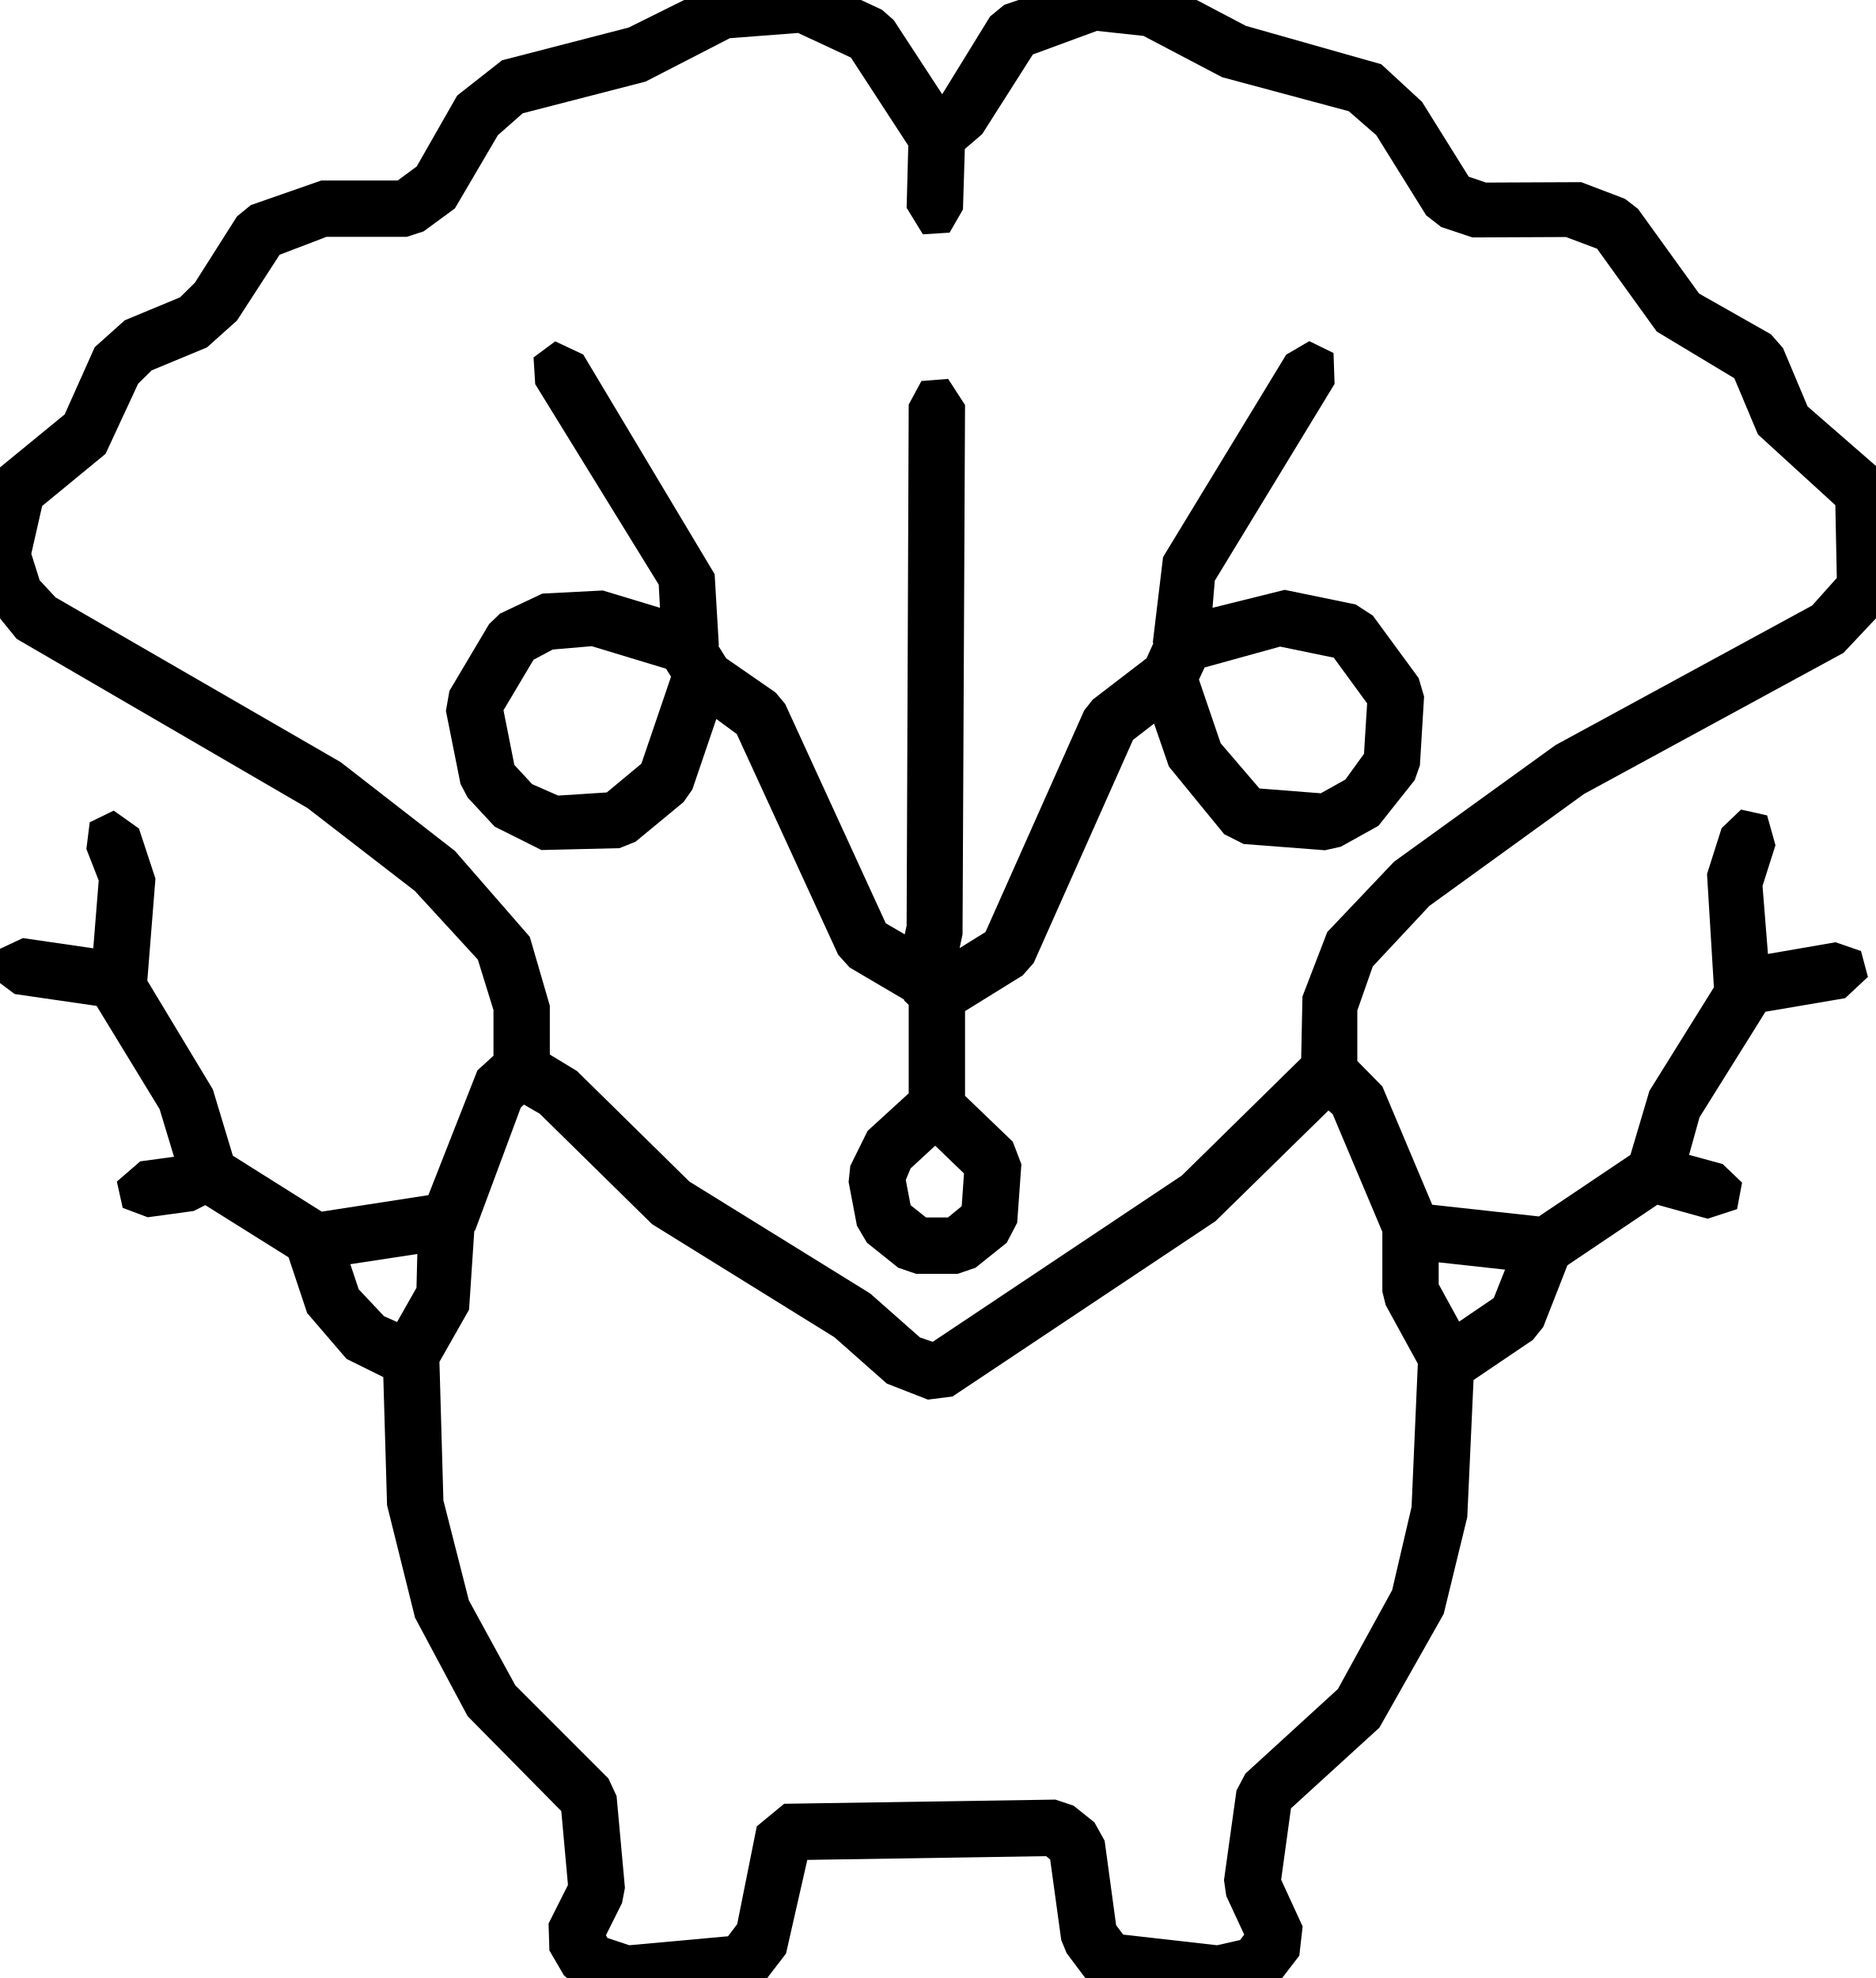
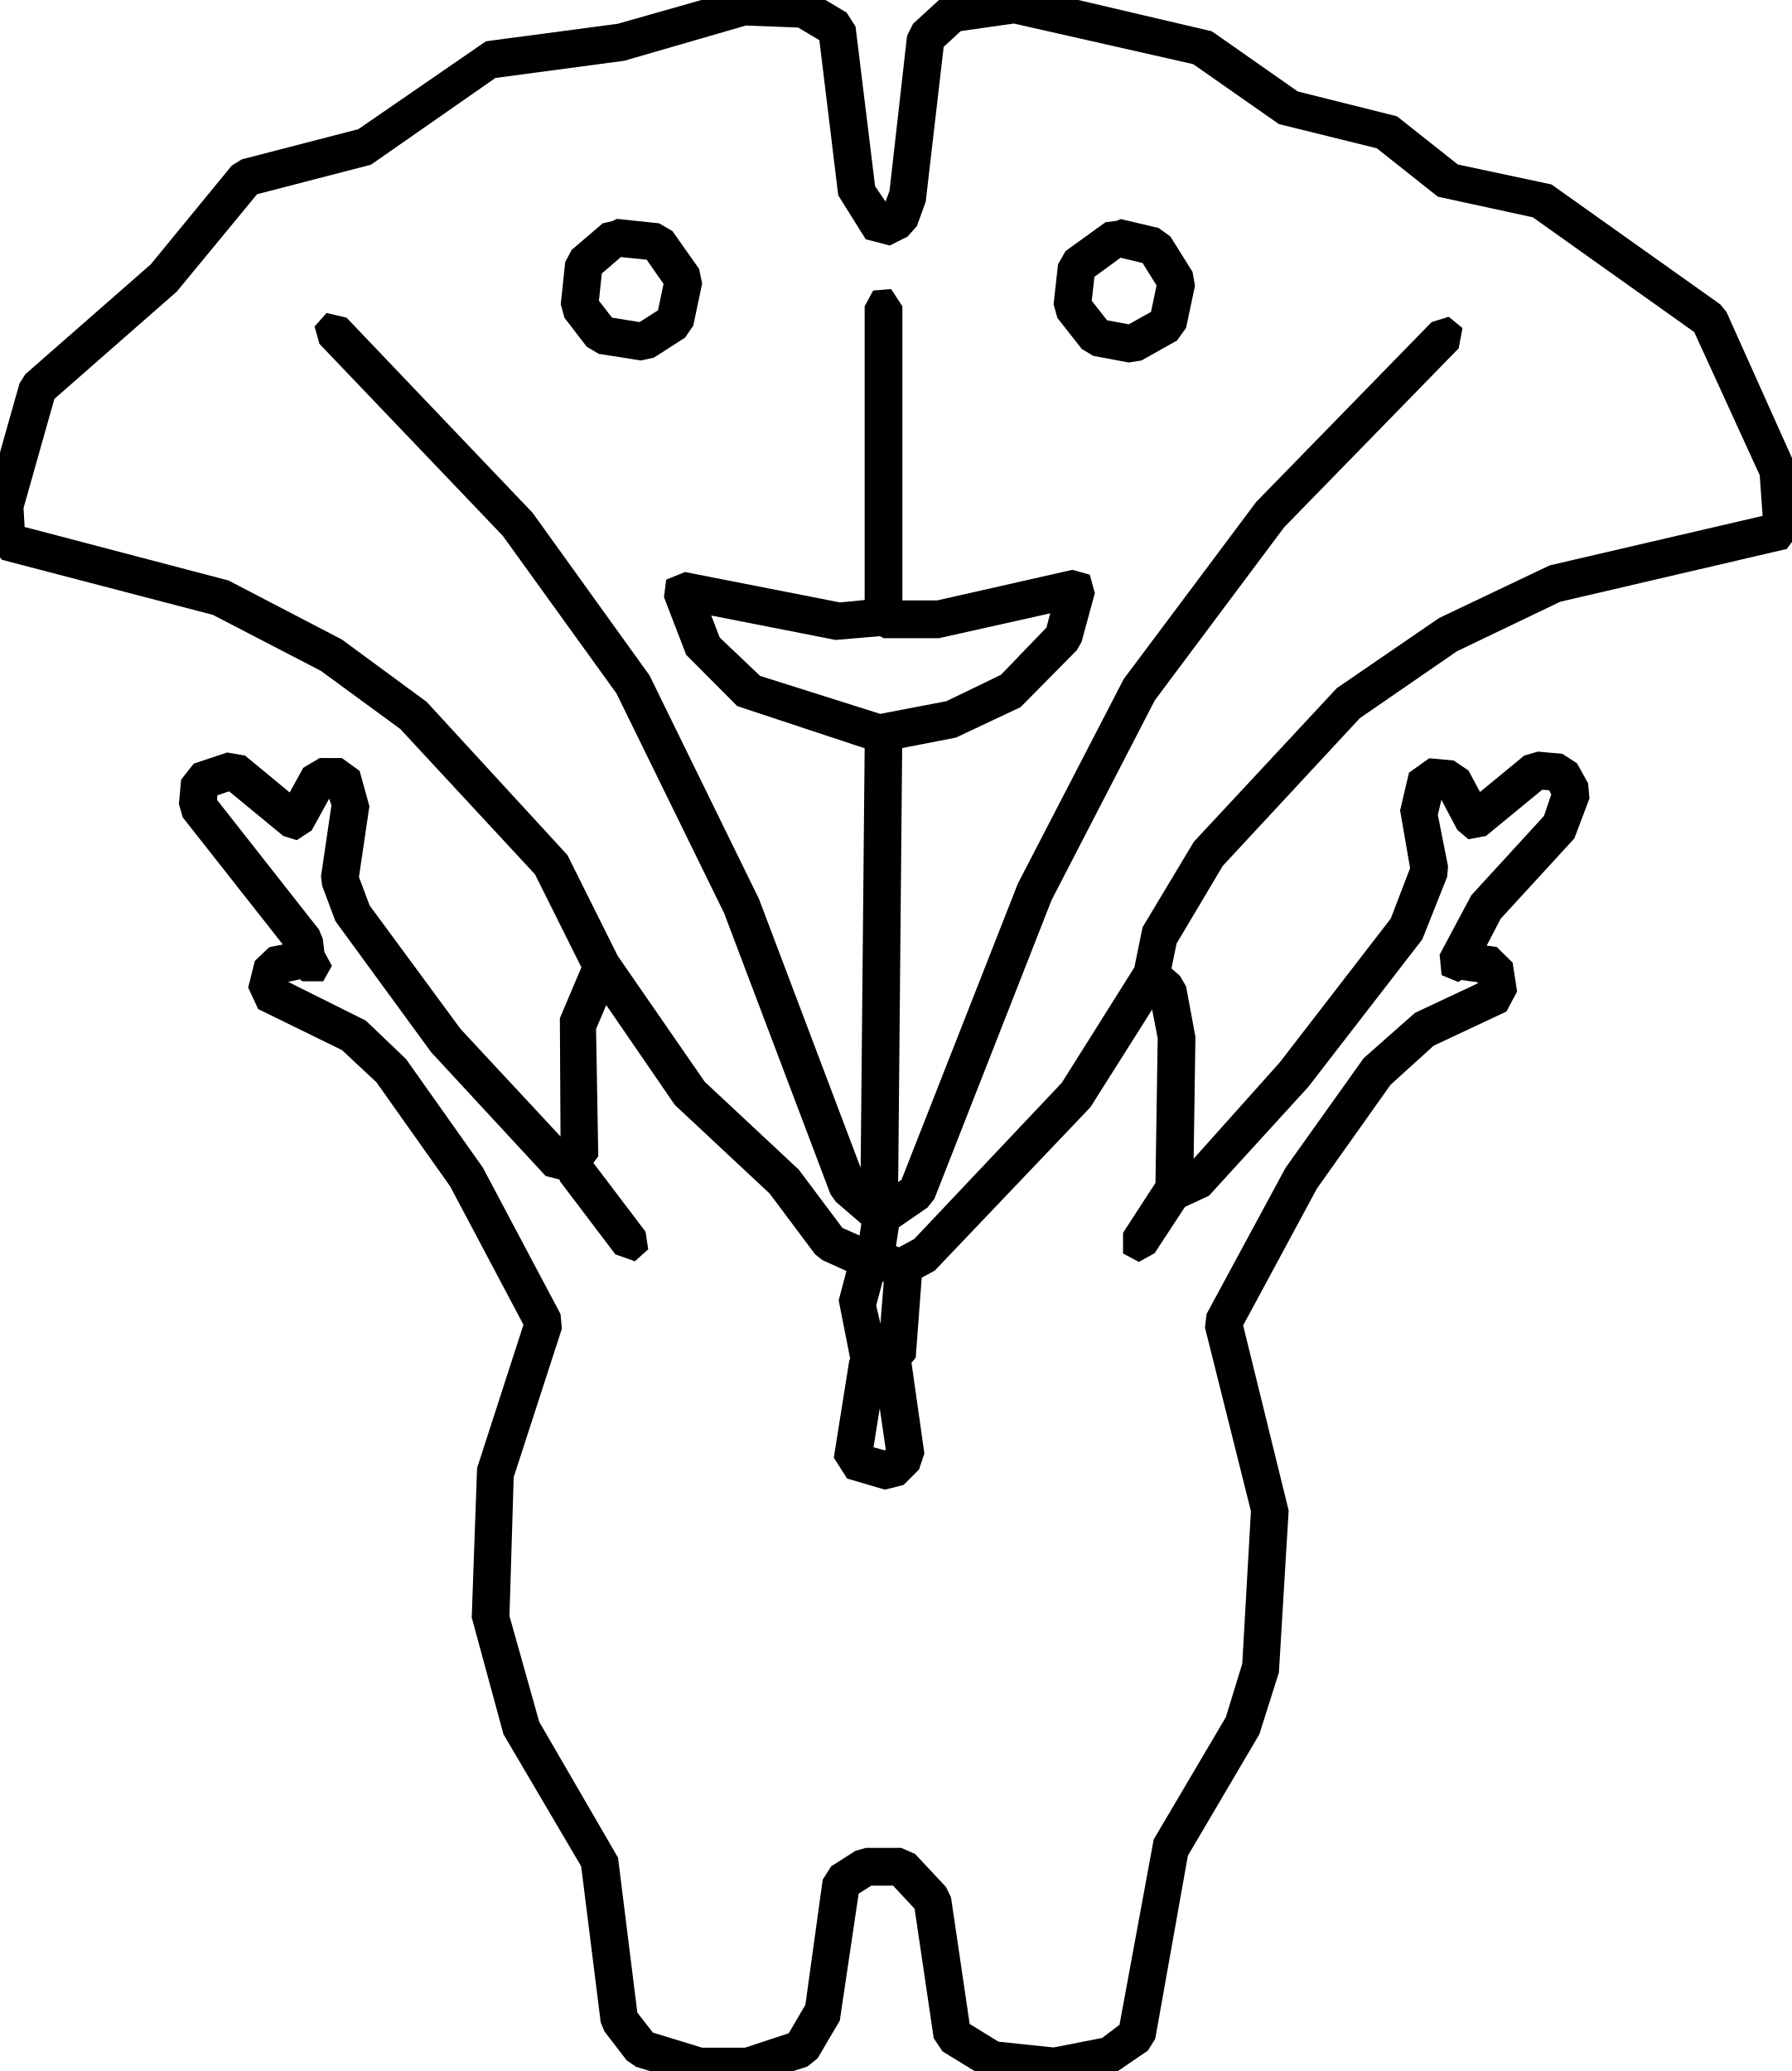
- <svg xmlns="http://www.w3.org/2000/svg" version="1.0" width="33.191mm" height="35.000mm" viewBox="0 0 899.00 948.00" preserveAspectRatio="xMidYMid meet">
+ <svg xmlns="http://www.w3.org/2000/svg" version="1.0" width="47.572mm" height="55.000mm" viewBox="0 0 807.00 933.00" preserveAspectRatio="xMidYMid meet">
  <g fill="#000000" fill-rule="evenodd" stroke="none">
-     <path d="M558.3,-8.0L597.1,12.4L662.0,30.8L681.5,48.8L703.9,84.7L712.2,87.5L757.8,87.3L778.8,95.3L785.0,100.1L814.3,140.7L848.7,160.2L854.5,166.8L866.3,194.8L901.9,225.8L906.5,235.7L907.5,281.7L904.1,291.0L883.5,312.9L759.2,380.5L685.0,434.2L657.9,463.2L650.5,484.3L650.5,508.5L662.5,520.7L686.4,577.4L737.5,583.0L781.4,553.5L790.5,522.8L821.4,473.2L818.1,418.9L825.1,396.9L834.4,388.0L846.9,390.8L850.9,405.1L844.7,424.6L847.3,457.2L879.7,451.6L891.9,455.8L895.2,468.2L884.3,478.4L846.1,484.9L814.5,535.5L809.5,553.5L825.6,557.9L834.9,566.8L832.5,579.5L818.4,584.1L794.3,577.4L751.2,606.4L739.6,636.0L734.6,642.2L706.2,661.4L703.2,727.1L691.9,773.5L661.1,828.0L618.7,866.7L614.0,900.9L624.3,923.3L622.7,937.3L612.7,950.3L604.9,955.2L582.5,959.5L529.5,953.5L520.2,948.1L511.2,936.1L508.6,929.8L503.3,891.2L501.3,889.6L386.9,891.4L376.7,936.3L366.7,949.3L357.2,954.5L295.7,958.8L277.7,952.8L270.3,946.8L263.3,934.8L262.9,921.9L272.2,903.4L269.0,868.0L224.1,822.5L198.9,775.3L185.5,721.4L183.7,660.0L166.1,651.3L147.2,629.3L138.3,602.6L98.4,577.6L92.8,580.4L70.8,583.4L58.8,578.9L56.0,566.3L67.2,556.6L83.4,554.4L76.5,531.6L46.3,482.1L7.0,476.4L-3.3,468.7L-2.5,455.9L11.0,449.6L44.7,454.5L47.3,422.0L41.4,406.9L43.0,394.1L54.5,388.5L66.6,397.1L74.5,421.1L70.6,470.0L102.0,522.1L111.6,553.9L154.2,580.7L205.3,572.8L228.8,513.0L236.5,506.0L236.5,484.1L229.0,459.9L198.8,427.0L147.4,387.3L8.0,306.2L-5.9,289.1L-11.9,270.1L-12.2,263.0L-5.2,232.0L-0.6,224.5L31.0,198.6L45.4,166.4L59.8,153.5L86.3,142.5L93.4,135.5L113.6,103.7L120.2,98.3L154.0,86.5L190.6,86.5L199.7,79.8L219.1,45.8L240.6,28.9L301.3,13.2L345.0,-8.5L384.0,-11.5L390.7,-10.3L422.7,4.7L428.3,9.6L451.5,45.1L451.6,45.1L474.5,7.9L481.3,2.3L525.4,-12.5ZM249.6,530.8L227.7,589.7L227.3,590.0L224.8,627.7L210.6,652.7L212.5,719.1L224.7,767.0L247.0,807.8L291.6,852.4L295.5,860.8L299.5,904.8L298.1,912.1L290.4,927.5L291.1,928.8L301.6,932.3L348.9,928.0L353.3,922.2L362.7,875.3L375.8,864.5L505.8,862.5L514.5,865.4L524.5,873.4L529.4,882.2L534.9,922.7L538.3,927.2L583.3,932.3L594.3,929.8L596.3,927.2L587.7,908.7L586.6,901.1L592.6,858.1L596.9,850.0L641.2,809.5L667.2,762.1L676.5,722.2L679.5,653.6L664.1,625.5L662.5,619.0L662.5,590.4L638.7,534.0L636.7,532.2L582.5,585.3L456.5,669.3L444.7,670.8L425.0,663.1L399.9,640.9L312.5,586.7L258.7,533.8L251.1,529.4ZM495.0,26.1L470.7,64.3L462.4,71.4L461.5,100.4L455.1,111.5L442.3,112.3L434.5,99.6L435.3,69.8L407.8,27.6L382.5,15.8L349.8,18.3L309.4,39.1L250.5,54.3L238.6,64.8L218.0,99.9L203.0,110.9L195.0,113.5L156.5,113.5L134.0,122.1L113.6,153.6L99.2,166.5L72.7,177.5L66.2,183.9L50.6,217.5L20.2,242.5L15.0,265.4L19.0,278.1L26.6,286.3L163.3,365.3L218.0,407.8L253.9,449.0L263.5,482.0L263.5,505.4L276.5,513.3L330.4,566.3L417.0,619.9L440.9,641.0L447.0,643.1L566.4,563.4L623.6,507.2L624.2,477.6L636.1,446.7L668.1,413.0L745.5,357.1L868.5,290.2L880.3,277.0L879.6,242.1L842.5,208.2L831.2,181.3L794.0,158.9L765.4,119.2L750.5,113.6L705.7,113.8L690.7,108.8L683.5,103.2L659.6,64.8L646.4,53.3L585.7,37.0L548.0,17.2L525.7,14.8ZM167.9,605.9L171.9,617.9L184.0,630.8L190.3,633.6L199.6,617.2L200.0,601.0ZM689.5,615.5L699.3,633.4L715.9,622.1L721.3,608.5L689.5,605.0ZM639.1,169.2L639.6,184.0L582.2,278.3L581.1,291.3L615.7,282.7L649.7,289.7L657.9,295.0L679.9,325.0L682.5,333.8L680.5,366.8L678.0,373.9L660.6,395.8L642.6,405.8L635.0,407.5L596.0,404.5L586.7,399.8L560.2,367.4L553.1,346.8L543.0,354.6L495.4,461.5L490.1,467.5L462.5,484.6L462.5,525.2L485.4,547.2L489.5,558.0L487.5,586.0L482.5,595.6L467.5,607.6L459.0,610.5L439.0,610.5L430.5,607.6L415.5,595.6L410.7,587.5L406.7,566.5L407.5,558.8L415.8,542.0L435.5,524.0L435.5,481.6L433.4,479.6L433.2,479.0L407.2,463.7L401.7,457.6L353.1,351.8L343.3,344.6L331.8,378.4L327.6,384.4L304.6,403.4L296.9,406.5L259.5,407.4L237.1,396.2L224.1,382.2L220.7,375.7L213.7,340.7L215.4,331.1L234.4,299.1L239.6,294.1L259.9,284.5L288.9,283.0L316.3,291.3L315.7,280.2L256.5,184.1L255.7,171.3L266.1,163.6L279.5,169.9L342.5,275.2L344.5,309.2L344.3,309.6L348.0,315.5L371.7,331.9L376.3,337.4L424.5,442.5L433.6,447.8L434.5,443.6L435.5,193.9L441.6,182.6L454.4,181.6L462.5,194.1L461.3,447.8L459.9,454.4L472.3,446.7L519.6,340.5L523.7,335.3L549.5,315.5L552.7,308.4L552.5,307.8L557.4,267.0L616.4,170.0L627.5,163.5ZM436.4,560.0L434.1,565.5L436.4,577.6L443.8,583.5L454.3,583.5L460.9,578.1L462.0,562.4L448.2,549.1ZM264.9,311.3L255.7,316.2L241.3,340.4L246.5,366.6L255.0,375.8L267.5,381.3L290.8,379.8L307.4,366.0L321.6,324.3L319.2,320.5L283.6,309.7ZM577.3,319.9L574.6,325.7L585.0,356.2L603.6,377.9L633.0,380.2L644.8,373.6L653.7,361.3L655.2,337.1L639.2,315.2L613.5,309.9Z" />
+     <path d="M545.9,14.1L584.6,41.2L629.3,52.4L656.7,74.1L698.9,83.1L774.9,137.1L777.7,140.5L809.5,211.4L811.5,238.4L804.9,247.3L702.8,271.1L656.3,293.4L612.6,323.5L550.8,390.1L530.0,425.1L527.7,436.3L531.5,439.6L534.3,444.4L538.5,467.1L537.7,522.0L576.5,478.6L626.5,413.8L635.2,391.1L630.7,365.1L634.7,348.1L643.8,341.6L654.8,342.6L661.5,347.1L666.7,356.8L686.6,340.4L692.8,338.6L703.8,339.6L710.4,343.9L715.4,352.9L716.0,359.7L709.2,377.7L676.0,413.9L669.7,426.0L674.2,426.6L681.4,433.7L683.4,446.7L678.6,455.7L645.8,471.1L626.4,488.7L593.2,535.5L560.0,597.1L580.5,680.5L576.1,753.5L567.3,781.3L535.1,836.0L520.4,918.5L517.1,923.8L501.7,934.3L474.1,939.4L442.6,935.2L424.6,924.2L420.6,918.2L412.0,859.9L402.3,849.5L392.5,849.5L386.8,853.1L378.3,910.3L368.3,927.3L363.7,931.0L337.0,939.5L312.5,939.1L286.5,931.1L282.3,928.2L272.3,915.2L270.6,911.1L261.8,840.8L226.8,781.3L212.5,728.7L214.9,661.4L235.8,596.8L202.8,534.5L169.6,487.6L154.1,473.1L116.3,454.6L111.8,444.9L114.8,432.9L121.3,426.7L127.4,425.5L82.3,368.2L80.6,362.2L81.6,351.2L87.3,344.0L102.3,339.0L110.4,340.4L130.5,357.0L136.6,345.9L144.0,341.5L154.0,341.5L162.0,347.3L166.4,363.2L161.7,395.1L166.5,407.9L207.5,463.6L252.5,512.0L252.2,458.7L261.9,435.8L241.0,393.9L180.3,328.4L144.5,302.2L95.9,277.0L0.9,252.2L-5.5,244.5L-6.2,225.7L8.8,172.7L11.4,168.6L67.9,119.1L104.4,74.6L108.9,71.8L161.4,58.2L218.9,18.6L278.3,10.7L335.3,-5.5L362.3,-4.5L366.4,-3.3L381.4,5.7L385.4,12.0L394.2,83.9L398.9,90.8L400.7,86.0L408.6,16.1L411.3,10.7L423.3,-0.3L427.8,-2.4L458.9,-6.3ZM669.4,376.6L661.5,378.1L656.5,373.9L649.3,360.3L647.7,367.1L652.3,390.3L651.9,395.0L640.7,423.2L589.3,489.7L544.6,538.7L533.8,543.7L520.1,564.6L513.0,568.5L505.9,564.7L505.9,555.4L520.5,532.9L521.5,467.7L519.0,454.8L491.2,498.8L421.1,572.4L415.2,575.6L412.5,611.7L410.6,613.9L416.4,654.8L414.0,662.0L407.0,669.0L398.6,671.1L381.6,666.1L375.6,656.7L382.6,612.7L383.0,612.2L377.8,585.8L381.3,572.6L370.5,567.7L367.2,565.1L346.7,537.7L304.0,497.8L273.1,452.8L268.5,463.6L269.5,520.9L267.3,523.9L290.8,554.9L292.0,562.8L286.0,568.2L277.2,565.1L252.2,532.1L252.1,531.4L245.8,529.8L194.2,474.0L151.1,415.0L145.1,399.0L144.6,394.8L149.3,362.8L148.3,359.8L140.4,374.1L133.7,378.5L127.6,376.6L103.2,356.5L97.9,358.3L97.8,360.4L143.7,418.8L145.4,422.9L146.1,428.8L149.5,435.1L145.6,442.1L136.3,442.1L135.1,441.2L129.9,442.3L129.9,442.4L164.8,459.8L182.9,477.1L217.5,526.0L252.5,592.0L253.1,598.6L231.4,665.5L229.5,728.0L242.9,775.7L278.4,836.9L287.1,906.7L294.1,915.7L316.3,922.5L335.6,922.5L355.3,916.0L362.8,903.2L370.6,846.8L374.4,840.8L385.4,833.8L390.0,832.5L406.0,832.5L412.2,835.2L426.2,850.2L428.4,854.8L436.8,911.8L449.8,919.8L474.6,922.4L496.5,918.1L504.3,912.2L519.7,828.7L552.2,773.6L559.6,749.5L563.5,680.8L542.8,598.1L543.5,592.0L579.1,526.1L614.3,476.7L637.4,456.3L665.7,443.0L665.6,442.5L658.3,441.5L656.9,442.4L649.4,439.3L648.5,430.1L662.8,403.3L695.5,367.6L698.8,357.9L697.8,356.0L694.7,355.8ZM393.5,652.0L398.6,653.4L399.0,653.0L396.3,634.4ZM394.7,588.1L396.6,596.3L398.1,577.5L397.6,577.3ZM432.8,14.0L425.1,21.1L417.0,90.9L413.0,101.9L408.8,106.6L400.8,110.6L390.0,107.8L377.6,88.0L369.1,18.1L359.5,12.4L336.0,11.5L281.1,27.4L223.2,35.1L167.1,74.2L115.8,87.5L79.6,131.4L24.5,179.7L10.6,228.9L11.1,237.4L102.9,261.5L154.0,288.1L192.2,316.2L255.6,385.2L278.3,430.7L317.5,487.4L359.8,526.9L379.5,553.2L387.2,556.6L388.0,551.3L376.5,541.4L374.1,538.0L326.2,411.4L277.7,312.4L226.5,241.4L143.9,154.9L141.7,147.1L147.1,141.0L156.1,143.1L239.9,231.0L292.6,304.3L341.9,405.0L387.7,526.1L389.5,337.1L332.1,318.1L309.1,295.0L299.1,269.0L300.1,261.1L308.6,257.7L378.4,271.4L389.5,270.3L389.5,138.0L393.3,130.9L401.4,130.2L406.5,138.0L406.5,270.5L422.1,270.5L483.1,256.7L490.9,258.9L493.2,267.2L487.2,289.2L485.1,292.9L459.7,318.6L430.6,332.3L406.4,337.0L404.6,532.5L406.1,531.5L458.5,398.1L506.2,305.9L565.9,226.1L644.9,145.1L652.6,142.7L658.8,147.8L657.1,156.9L578.5,237.5L520.2,315.5L473.7,405.5L420.9,540.1L417.8,544.0L404.9,552.9L403.6,561.4L405.0,561.9L411.8,558.2L478.3,487.8L511.0,435.8L514.7,417.7L537.8,379.2L602.2,310.0L648.3,278.4L698.1,254.7L794.0,232.4L792.7,214.1L763.2,149.6L690.5,97.9L647.7,88.6L620.2,66.8L576.1,55.9L537.5,28.9L456.7,10.6ZM423.0,287.5L398.0,287.5L396.4,286.6L376.4,288.3L320.4,277.3L324.2,287.2L342.4,304.5L396.5,321.6L426.3,315.9L450.9,304.0L471.4,282.7L473.1,276.3ZM521.9,102.7L527.2,106.5L537.2,122.5L538.3,128.7L534.3,147.7L530.2,153.4L514.2,162.4L508.4,163.3L492.4,160.3L487.3,157.2L476.3,143.2L474.6,137.1L476.6,119.1L480.0,113.1L498.0,100.1L502.9,99.5L504.9,98.7ZM296.9,100.6L302.9,104.1L314.9,121.1L316.3,127.7L312.3,146.7L308.6,152.1L294.6,161.1L288.7,162.4L269.7,159.4L264.3,156.2L254.3,143.2L252.6,137.1L254.6,118.1L257.5,112.6L271.5,100.6L275.9,99.6L277.9,98.6ZM493.0,124.7L491.8,135.5L498.7,144.3L508.5,146.1L518.5,140.5L521.0,128.6L514.7,118.5L504.8,116.1ZM271.1,123.2L269.8,135.5L275.7,143.1L288.1,145.1L296.4,139.8L298.9,127.9L291.3,117.0L279.7,115.8Z" />
  </g>
</svg>
